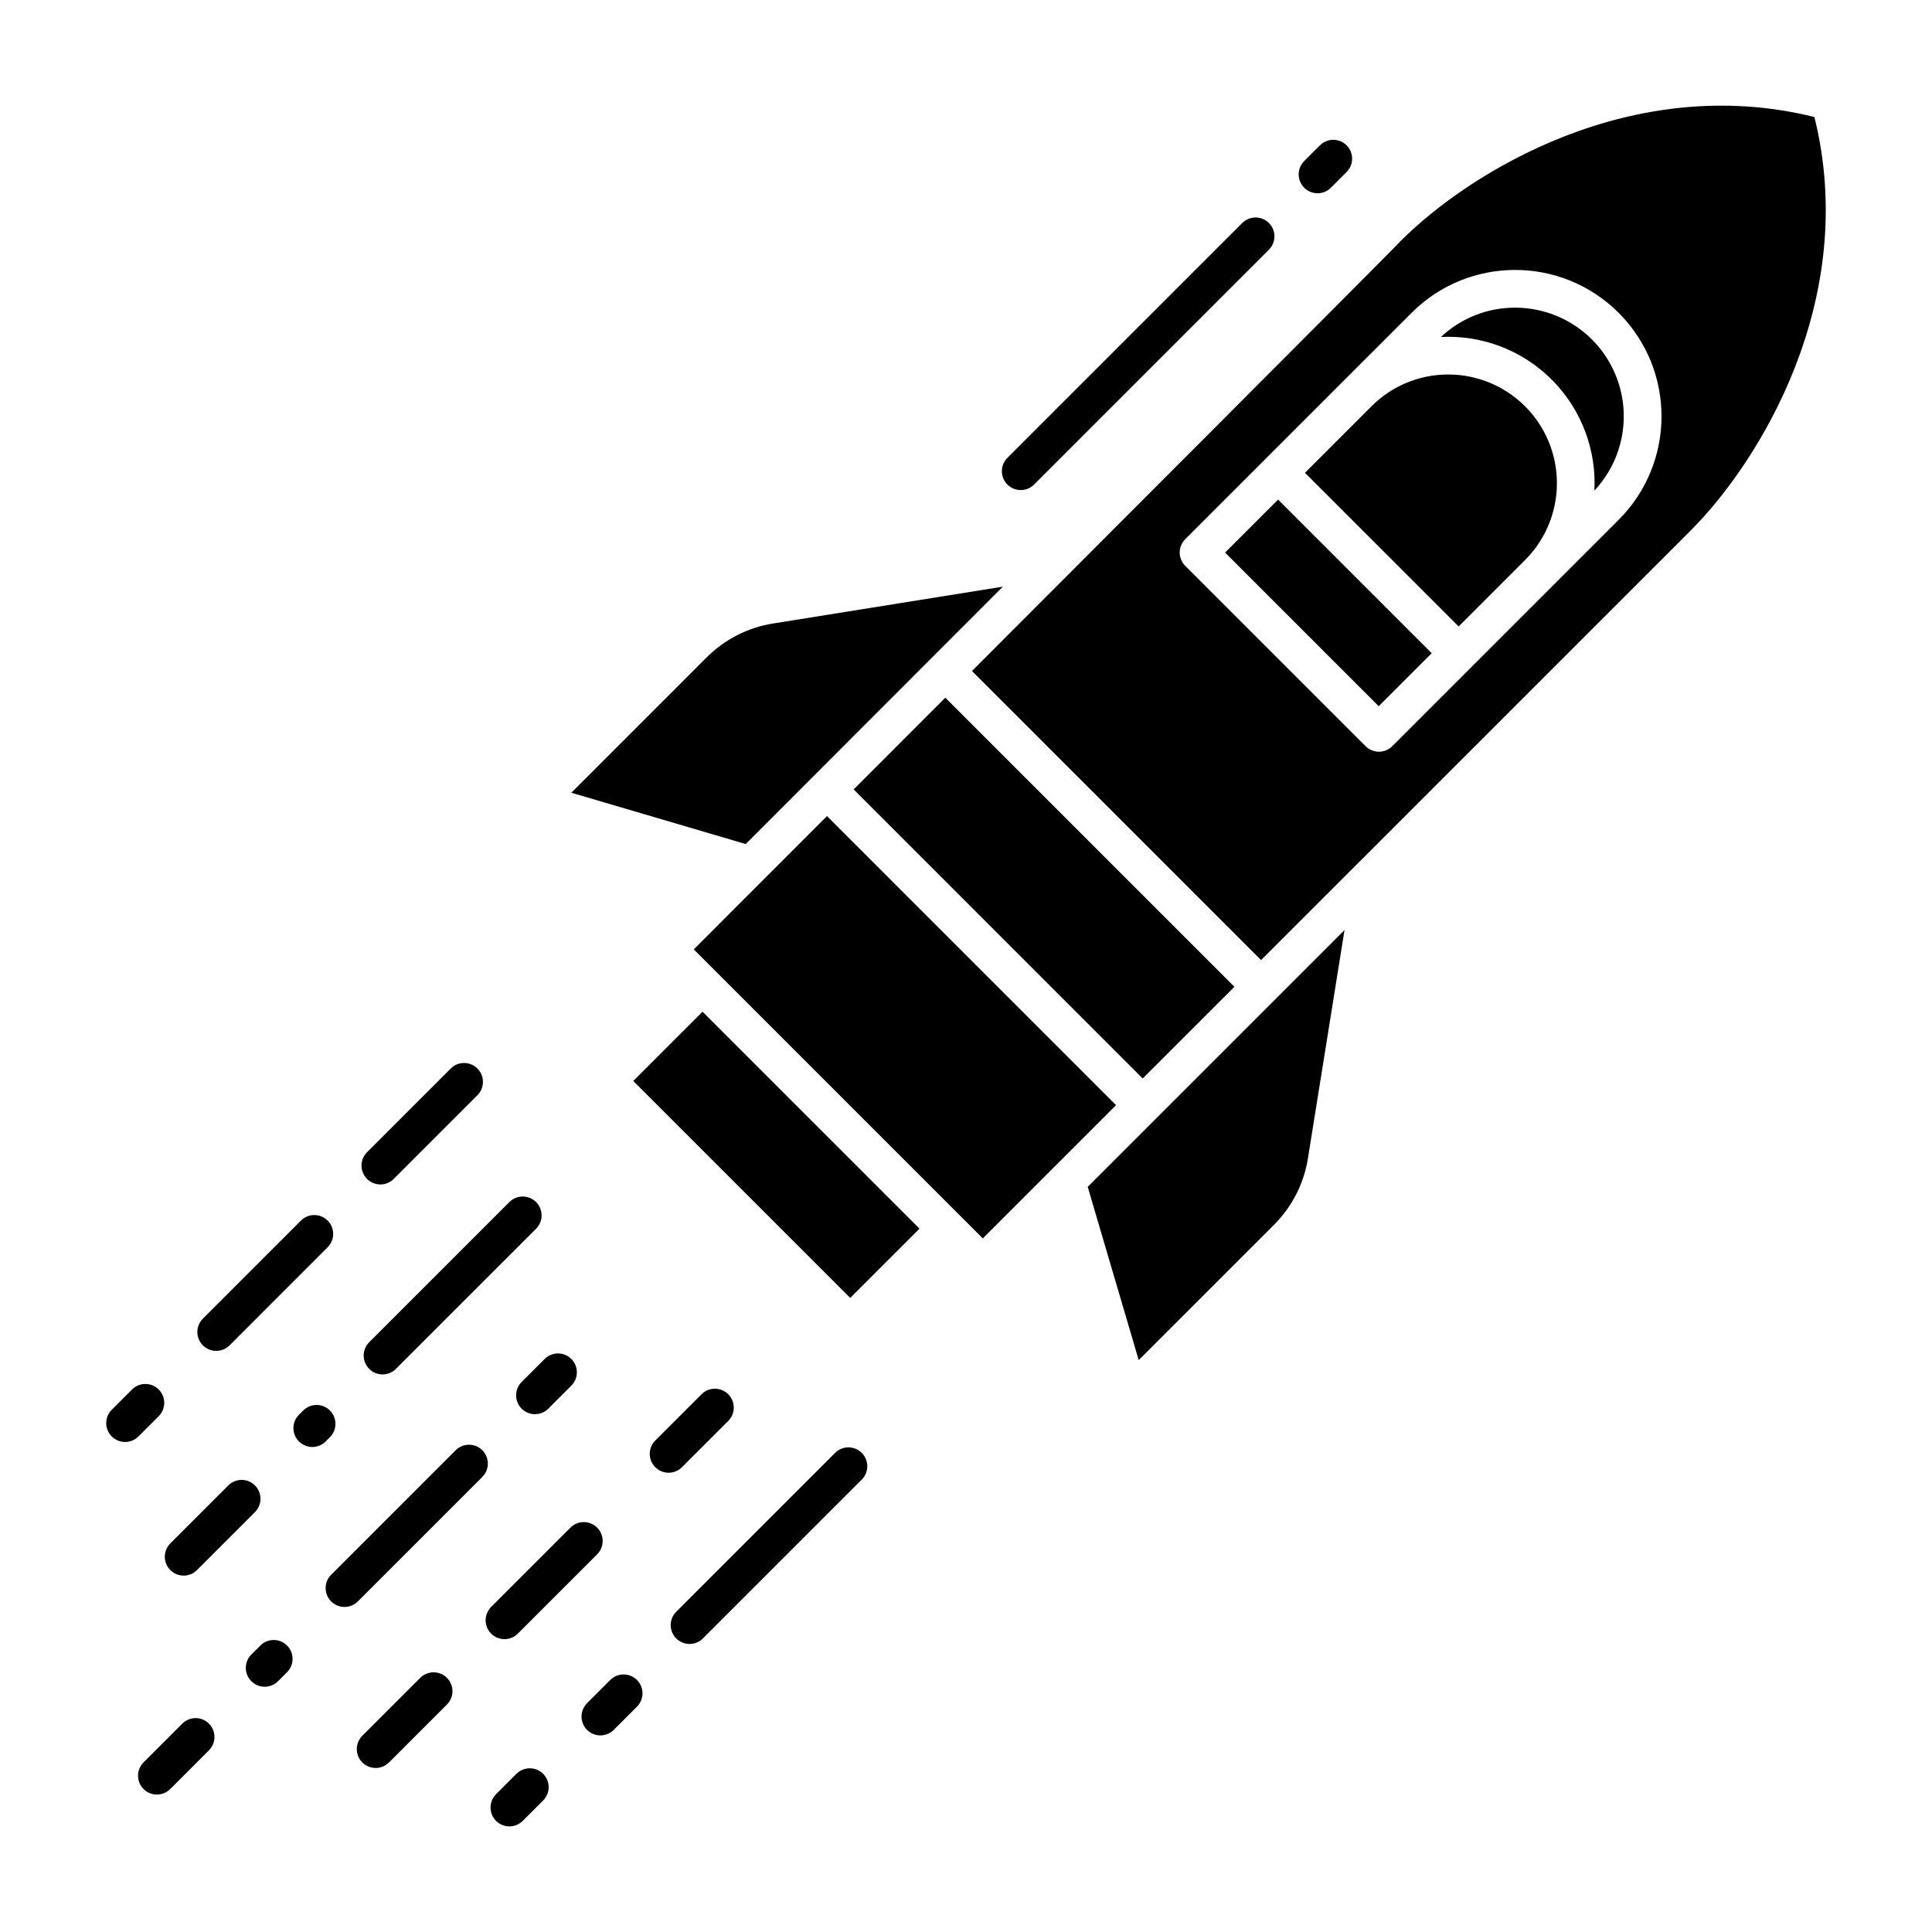
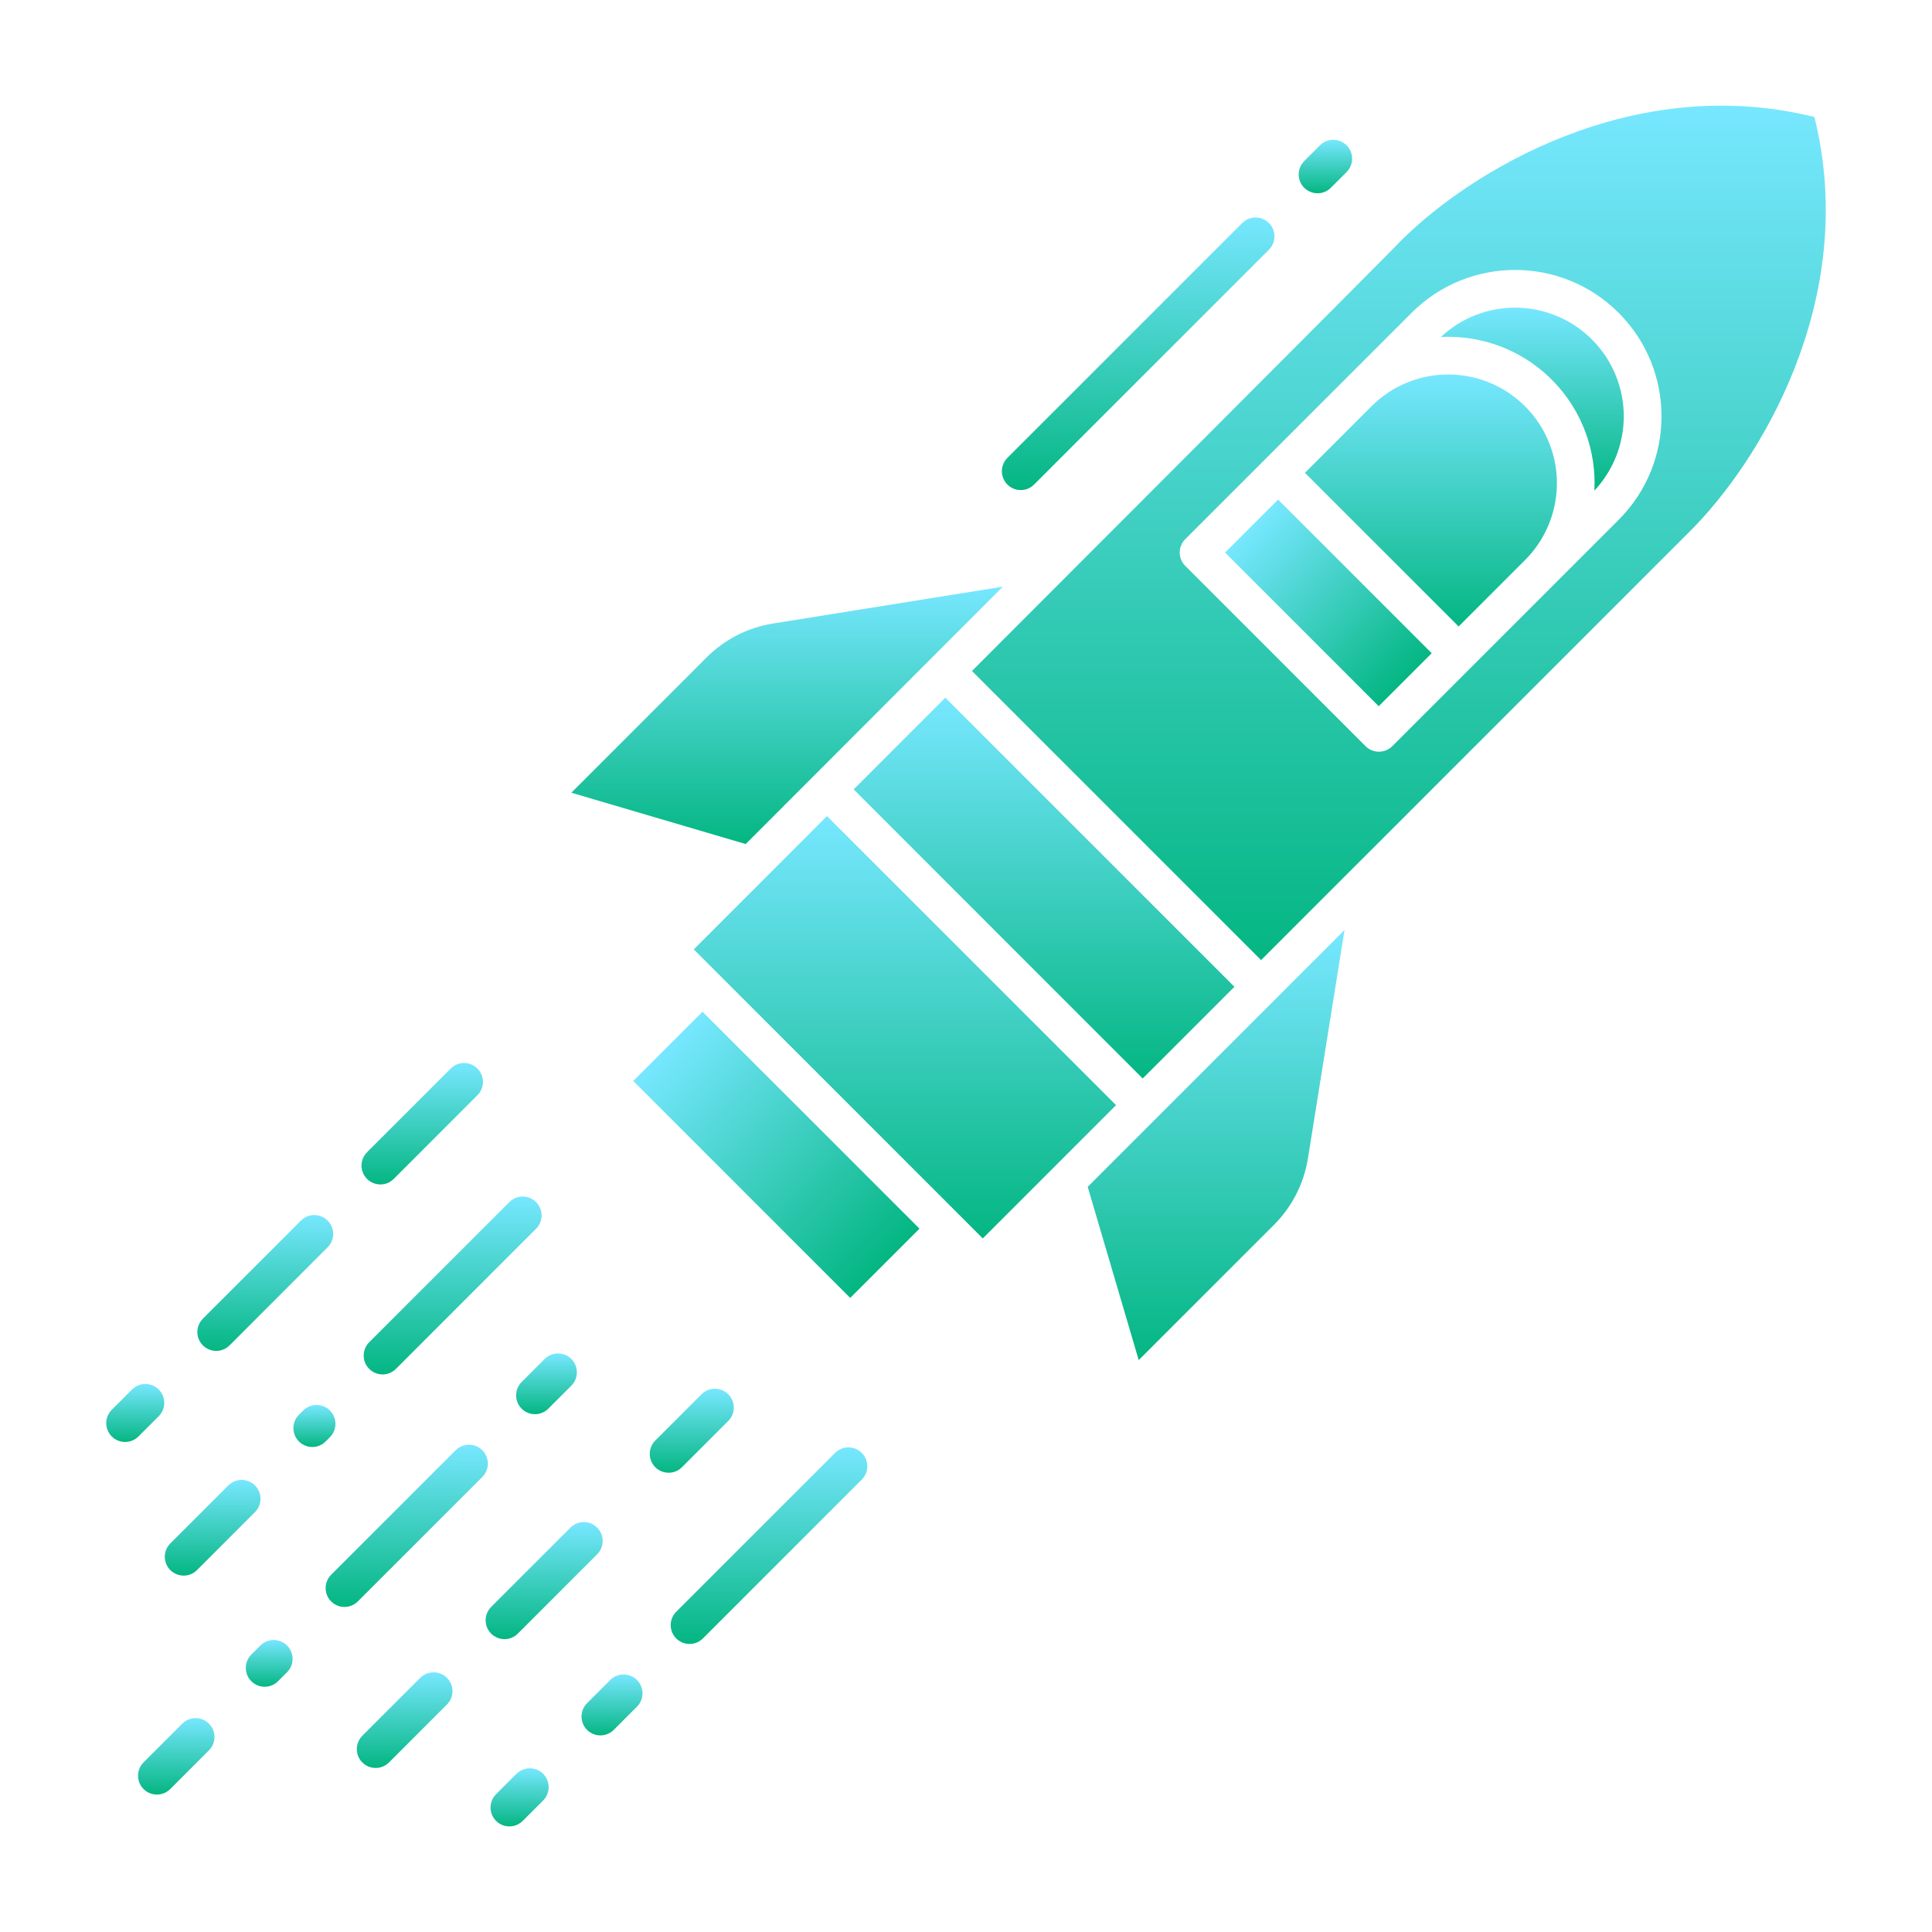
- <svg xmlns="http://www.w3.org/2000/svg" id="Layer_1" height="512" viewBox="0 0 512 512" width="512" data-name="Layer 1">
+ <svg xmlns="http://www.w3.org/2000/svg" id="Layer_1" height="512" viewBox="0 0 512 512" width="512" fill="url(#g1)" data-name="Layer 1">
+   <defs>
+     <linearGradient id="g1" x1="1" y1="1">
+       <stop stop-color="#04b682" />
+       <stop offset="1" stop-color="#77e7ff" />
+     </linearGradient>
+   </defs>
  <path d="m219.16 216.27-35.308 35.328 76.593 76.595 35.319-35.318z" />
  <path d="m301.771 360.442 35.829-35.833a32 32 0 0 0 9.019-17.663l9.693-60.482-68.06 68.061z" />
  <path d="m192.821 265.388h25.962v81.323h-25.962z" transform="matrix(.707 -.707 .707 .707 -156.131 235.162)" />
  <path d="m327.133 261.507-76.617-76.616-24.287 24.309 76.6 76.607z" />
  <path d="m265.768 155.473-60.868 9.755a31.993 31.993 0 0 0 -17.662 9.02l-35.828 35.833 46.205 13.6c26.696-26.71 49.203-49.237 68.153-68.208z" />
  <path d="m371.375 63.686c-1.051 1.128-9.541 9.781-113.791 114.131l76.616 76.619 113.886-113.884c18.035-18.036 44.787-61.071 32.752-109.541-48.404-12.022-91.383 14.64-109.463 32.675zm57.58 74.075-59.99 59.988a5 5 0 0 1 -7.07 0l-47.795-47.792a5 5 0 0 1 0-7.071l59.992-59.986a38.794 38.794 0 1 1 54.863 54.864z" />
  <path d="m342.16 130.963h19.868v57.588h-19.868z" transform="matrix(.707 -.707 .707 .707 -9.841 295.755)" />
  <path d="m401.523 81.534a28.579 28.579 0 0 0 -19.656 7.766c.643-.032 1.291-.048 1.94-.048a38.764 38.764 0 0 1 38.724 40.759 28.788 28.788 0 0 0 -21.008-48.474z" />
  <path d="m383.807 99.249a28.6 28.6 0 0 0 -20.35 8.425l-17.629 17.626 40.723 40.721 17.621-17.621a28.8 28.8 0 0 0 -20.365-49.153z" />
  <path d="m138.238 373.309a5 5 0 0 0 7.073 0l6.058-6.059a5 5 0 1 0 -7.07-7.071l-6.059 6.059a5 5 0 0 0 -.002 7.071z" />
  <path d="m127.822 384.33a5 5 0 0 0 -7.07 0l-32.981 32.98a5 5 0 1 0 7.071 7.071l32.98-32.979a5 5 0 0 0 0-7.072z" />
  <path d="m48.26 456.822-10.172 10.178a5 5 0 1 0 7.07 7.071l10.172-10.178a5 5 0 1 0 -7.07-7.071z" />
  <path d="m69 436.078-2.393 2.393a5 5 0 0 0 7.071 7.072l2.392-2.392a5 5 0 0 0 -7.07-7.073z" />
  <path d="m97.848 362.772a5 5 0 0 0 7.07 0l37.158-37.157a5 5 0 0 0 -7.07-7.072l-37.158 37.157a5 5 0 0 0 0 7.072z" />
  <path d="m87.43 373.792a5 5 0 0 0 -7.073 0l-1.132 1.134a5 5 0 1 0 7.075 7.074l1.133-1.134a5 5 0 0 0 -.003-7.074z" />
  <path d="m48.666 417.556a4.981 4.981 0 0 0 3.535-1.464l15.324-15.325a5 5 0 1 0 -7.07-7.071l-15.324 15.325a5 5 0 0 0 3.535 8.535z" />
  <path d="m100.8 313.893a4.983 4.983 0 0 0 3.535-1.464l22.23-22.231a5 5 0 0 0 -7.07-7.071l-22.23 22.23a5 5 0 0 0 3.535 8.536z" />
  <path d="m57.3 358a4.984 4.984 0 0 0 3.535-1.464l26.009-26.016a5 5 0 0 0 -7.071-7.071l-26.013 26.013a5 5 0 0 0 3.54 8.538z" />
  <path d="m42.061 375.3a5 5 0 0 0 -7.071-7.072l-5.373 5.372a5 5 0 0 0 7.071 7.072z" />
  <path d="m193.006 376.545a5 5 0 0 0 -7.07-7.072l-12.28 12.279a5 5 0 0 0 7.071 7.072z" />
  <path d="m133.689 434.393a4.983 4.983 0 0 0 3.536-1.464l21.039-21.038a5 5 0 0 0 -7.071-7.071l-21.039 21.037a5 5 0 0 0 3.535 8.536z" />
  <path d="m111.387 444.626-15.326 15.325a5 5 0 1 0 7.07 7.071l15.326-15.322a5 5 0 0 0 -7.07-7.072z" />
  <path d="m221.352 384.987-42.133 42.133a5 5 0 1 0 7.07 7.072l42.133-42.134a5 5 0 0 0 -7.07-7.071z" />
  <path d="m161.73 445.212-6.111 6.11a5 5 0 1 0 7.07 7.071l6.112-6.109a5 5 0 0 0 -7.071-7.072z" />
  <path d="m136.85 470.092-5.373 5.373a5 5 0 1 0 7.072 7.07l5.373-5.373a5 5 0 1 0 -7.072-7.07z" />
  <path d="m270.5 129.878a4.982 4.982 0 0 0 3.535-1.465l62.2-62.2a5 5 0 1 0 -7.07-7.071l-62.2 62.2a5 5 0 0 0 3.535 8.536z" />
  <path d="m349.16 51.218a4.982 4.982 0 0 0 3.535-1.465l4.127-4.127a5 5 0 1 0 -7.07-7.071l-4.127 4.127a5 5 0 0 0 3.535 8.536z" />
</svg>
